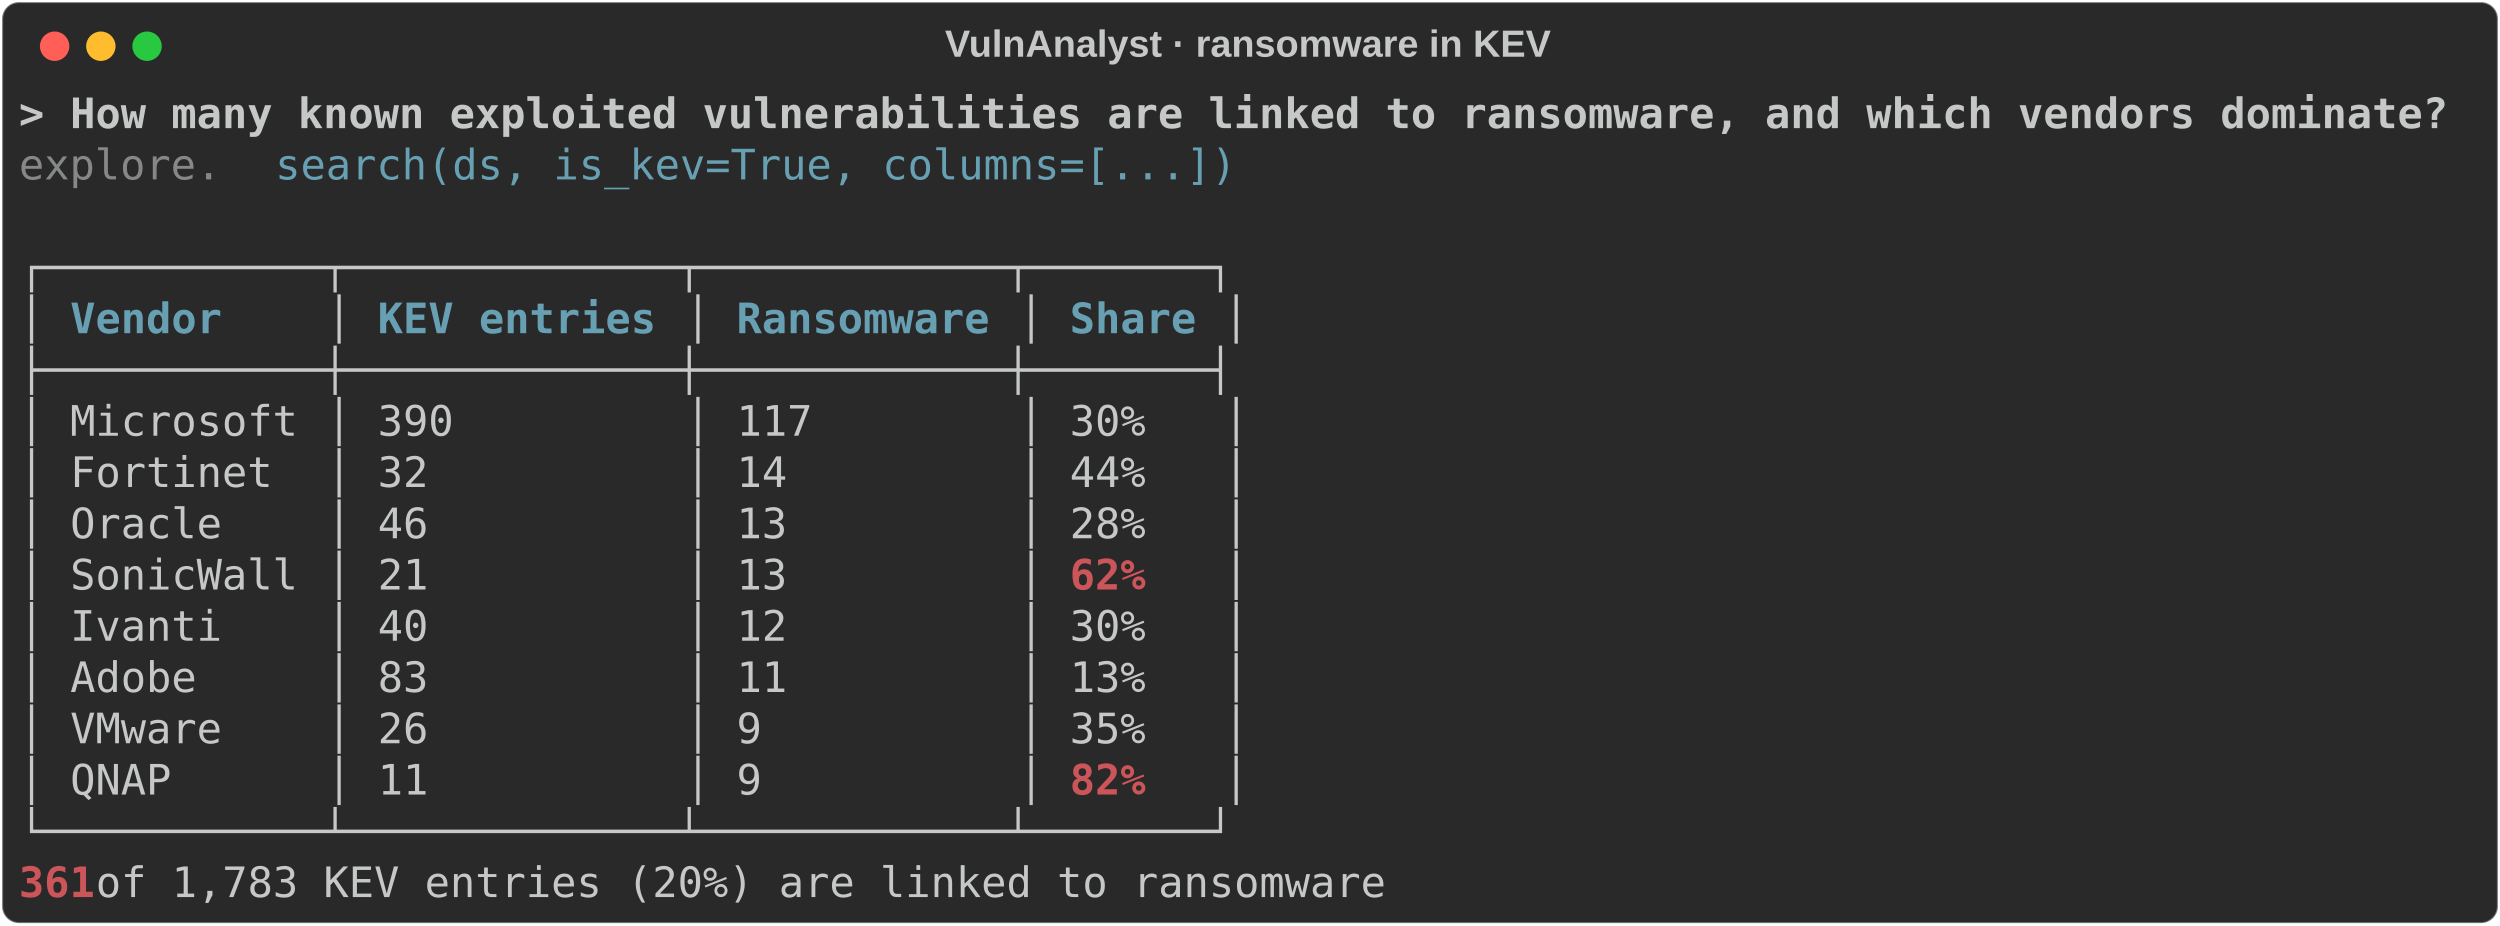
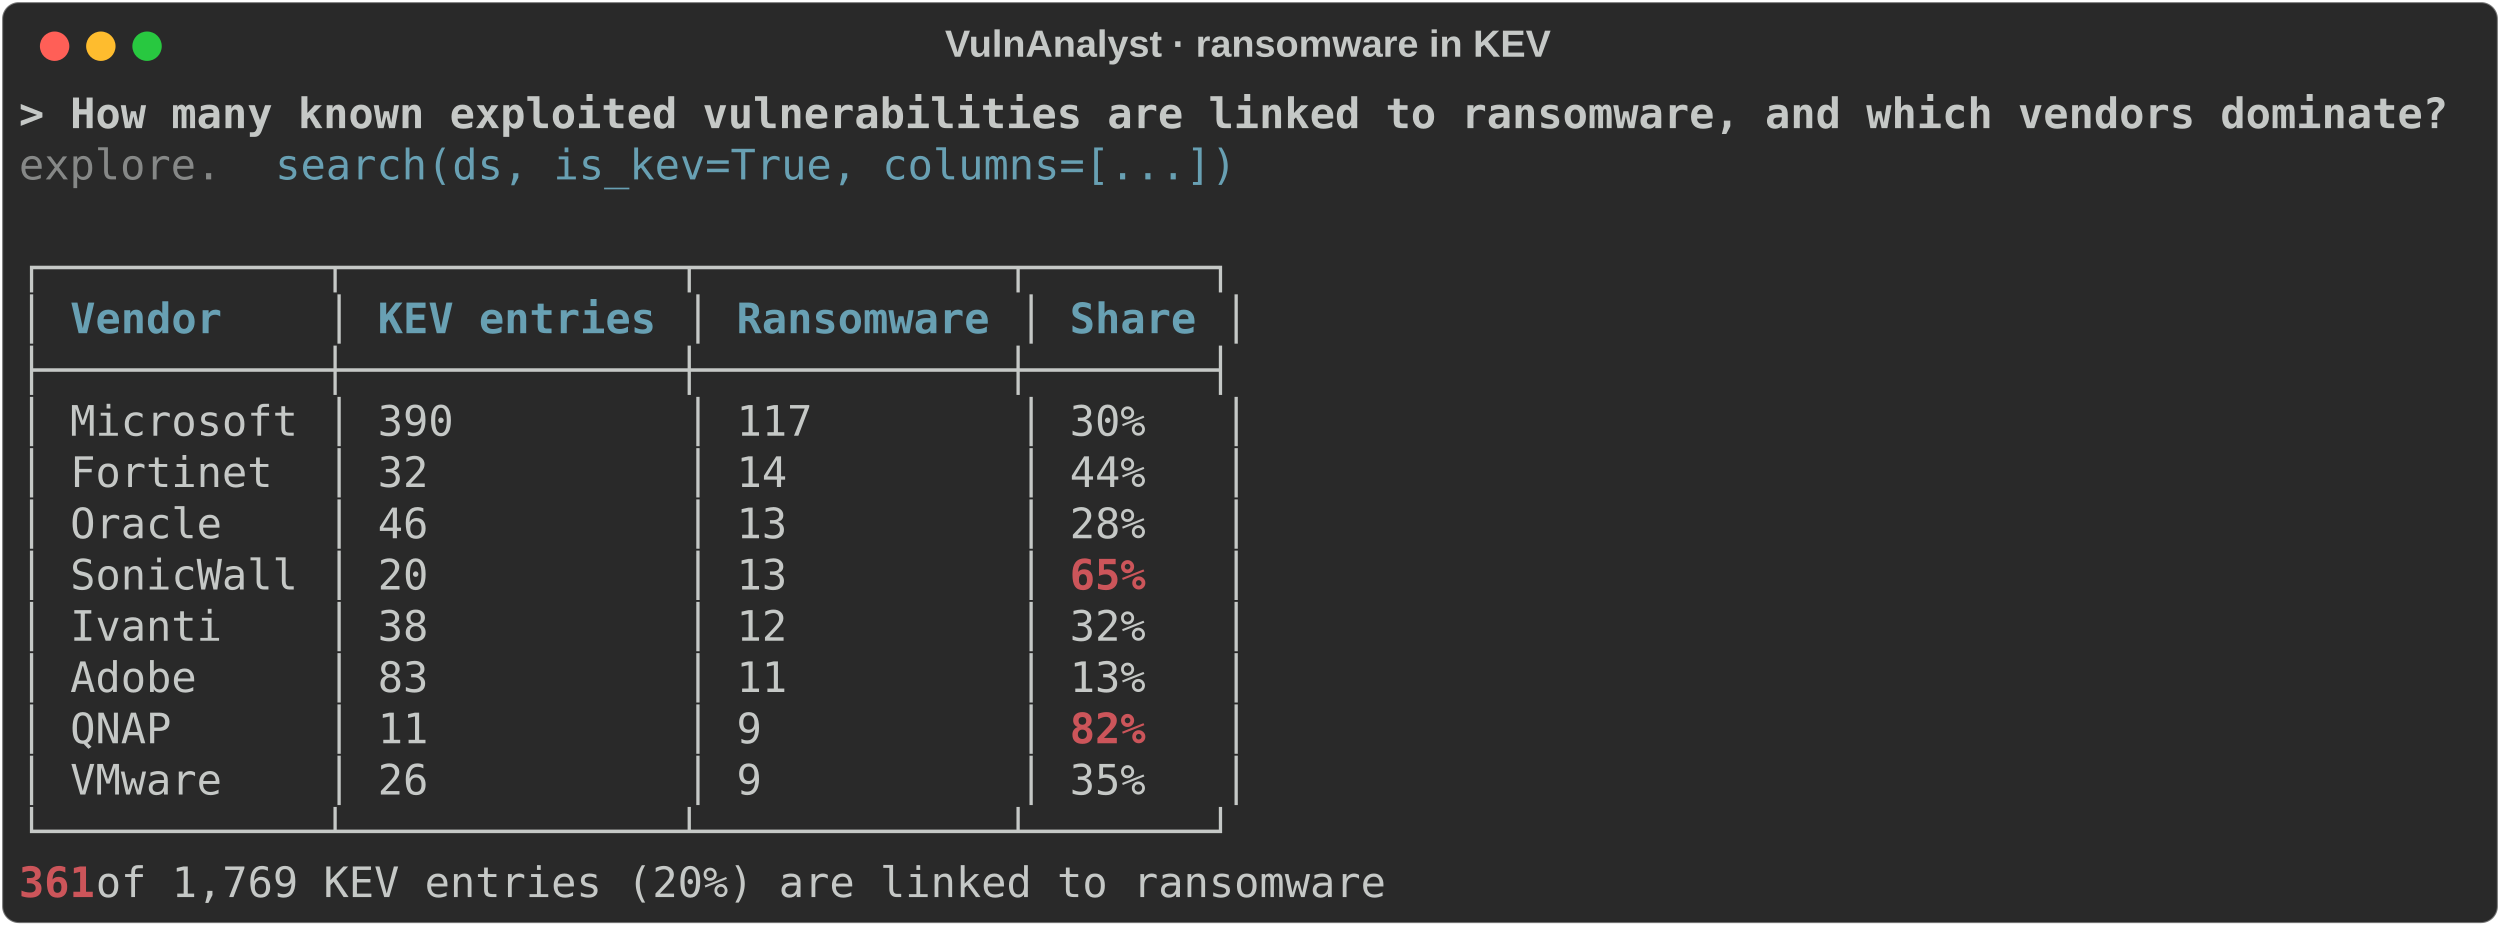
<svg xmlns="http://www.w3.org/2000/svg" class="rich-terminal" viewBox="0 0 1190 440.4">
  <style>

    @font-face {
        font-family: "Fira Code";
        src: local("FiraCode-Regular"),
                url("https://cdnjs.cloudflare.com/ajax/libs/firacode/6.2.0/woff2/FiraCode-Regular.woff2") format("woff2"),
                url("https://cdnjs.cloudflare.com/ajax/libs/firacode/6.2.0/woff/FiraCode-Regular.woff") format("woff");
        font-style: normal;
        font-weight: 400;
    }
    @font-face {
        font-family: "Fira Code";
        src: local("FiraCode-Bold"),
                url("https://cdnjs.cloudflare.com/ajax/libs/firacode/6.2.0/woff2/FiraCode-Bold.woff2") format("woff2"),
                url("https://cdnjs.cloudflare.com/ajax/libs/firacode/6.2.0/woff/FiraCode-Bold.woff") format("woff");
        font-style: bold;
        font-weight: 700;
    }

-     .terminal-1621110915-matrix {
+     .terminal-2634690706-matrix {
        font-family: Fira Code, monospace;
        font-size: 20px;
        line-height: 24.4px;
        font-variant-east-asian: full-width;
    }

-     .terminal-1621110915-title {
+     .terminal-2634690706-title {
        font-size: 18px;
        font-weight: bold;
        font-family: arial;
    }

-     .terminal-1621110915-r1 { fill: #c5c8c6;font-weight: bold }
- .terminal-1621110915-r2 { fill: #c5c8c6 }
- .terminal-1621110915-r3 { fill: #868887 }
- .terminal-1621110915-r4 { fill: #68a0b3 }
- .terminal-1621110915-r5 { fill: #68a0b3;font-weight: bold }
- .terminal-1621110915-r6 { fill: #cc555a;font-weight: bold }
+     .terminal-2634690706-r1 { fill: #c5c8c6;font-weight: bold }
+ .terminal-2634690706-r2 { fill: #c5c8c6 }
+ .terminal-2634690706-r3 { fill: #868887 }
+ .terminal-2634690706-r4 { fill: #68a0b3 }
+ .terminal-2634690706-r5 { fill: #68a0b3;font-weight: bold }
+ .terminal-2634690706-r6 { fill: #cc555a;font-weight: bold }
    </style>
  <defs>
-     <clipPath id="terminal-1621110915-clip-terminal">
+     <clipPath id="terminal-2634690706-clip-terminal">
      <rect x="0" y="0" width="1170.2" height="389.4" />
    </clipPath>
-     <clipPath id="terminal-1621110915-line-0">
+     <clipPath id="terminal-2634690706-line-0">
      <rect x="0" y="1.5" width="1171.2" height="24.65" />
    </clipPath>
-     <clipPath id="terminal-1621110915-line-1">
+     <clipPath id="terminal-2634690706-line-1">
      <rect x="0" y="25.9" width="1171.2" height="24.65" />
    </clipPath>
-     <clipPath id="terminal-1621110915-line-2">
+     <clipPath id="terminal-2634690706-line-2">
      <rect x="0" y="50.3" width="1171.2" height="24.65" />
    </clipPath>
-     <clipPath id="terminal-1621110915-line-3">
+     <clipPath id="terminal-2634690706-line-3">
      <rect x="0" y="74.7" width="1171.2" height="24.65" />
    </clipPath>
-     <clipPath id="terminal-1621110915-line-4">
+     <clipPath id="terminal-2634690706-line-4">
      <rect x="0" y="99.1" width="1171.2" height="24.65" />
    </clipPath>
-     <clipPath id="terminal-1621110915-line-5">
+     <clipPath id="terminal-2634690706-line-5">
      <rect x="0" y="123.5" width="1171.2" height="24.65" />
    </clipPath>
-     <clipPath id="terminal-1621110915-line-6">
+     <clipPath id="terminal-2634690706-line-6">
      <rect x="0" y="147.9" width="1171.2" height="24.65" />
    </clipPath>
-     <clipPath id="terminal-1621110915-line-7">
+     <clipPath id="terminal-2634690706-line-7">
      <rect x="0" y="172.3" width="1171.2" height="24.65" />
    </clipPath>
-     <clipPath id="terminal-1621110915-line-8">
+     <clipPath id="terminal-2634690706-line-8">
      <rect x="0" y="196.7" width="1171.2" height="24.65" />
    </clipPath>
-     <clipPath id="terminal-1621110915-line-9">
+     <clipPath id="terminal-2634690706-line-9">
      <rect x="0" y="221.1" width="1171.2" height="24.65" />
    </clipPath>
-     <clipPath id="terminal-1621110915-line-10">
+     <clipPath id="terminal-2634690706-line-10">
      <rect x="0" y="245.5" width="1171.2" height="24.65" />
    </clipPath>
-     <clipPath id="terminal-1621110915-line-11">
+     <clipPath id="terminal-2634690706-line-11">
      <rect x="0" y="269.9" width="1171.2" height="24.65" />
    </clipPath>
-     <clipPath id="terminal-1621110915-line-12">
+     <clipPath id="terminal-2634690706-line-12">
      <rect x="0" y="294.3" width="1171.2" height="24.65" />
    </clipPath>
-     <clipPath id="terminal-1621110915-line-13">
+     <clipPath id="terminal-2634690706-line-13">
      <rect x="0" y="318.7" width="1171.2" height="24.65" />
    </clipPath>
-     <clipPath id="terminal-1621110915-line-14">
+     <clipPath id="terminal-2634690706-line-14">
      <rect x="0" y="343.1" width="1171.2" height="24.65" />
    </clipPath>
  </defs>
  <rect fill="#292929" stroke="rgba(255,255,255,0.35)" stroke-width="1" x="1" y="1" width="1188" height="438.4" rx="8" />
-   <text class="terminal-1621110915-title" fill="#c5c8c6" text-anchor="middle" x="594" y="27">VulnAnalyst · ransomware in KEV</text>
+   <text class="terminal-2634690706-title" fill="#c5c8c6" text-anchor="middle" x="594" y="27">VulnAnalyst · ransomware in KEV</text>
  <g transform="translate(26,22)">
    <circle cx="0" cy="0" r="7" fill="#ff5f57" />
    <circle cx="22" cy="0" r="7" fill="#febc2e" />
    <circle cx="44" cy="0" r="7" fill="#28c840" />
  </g>
-   <g transform="translate(9, 41)" clip-path="url(#terminal-1621110915-clip-terminal)">
-     <g class="terminal-1621110915-matrix">
-       <text class="terminal-1621110915-r1" x="0" y="20" textLength="24.4" clip-path="url(#terminal-1621110915-line-0)">&gt; </text>
-       <text class="terminal-1621110915-r1" x="24.4" y="20" textLength="1146.8" clip-path="url(#terminal-1621110915-line-0)">How many known exploited vulnerabilities are linked to ransomware, and which vendors dominate?</text>
-       <text class="terminal-1621110915-r2" x="1171.2" y="20" textLength="12.2" clip-path="url(#terminal-1621110915-line-0)">
- </text>
-       <text class="terminal-1621110915-r3" x="0" y="44.4" textLength="122" clip-path="url(#terminal-1621110915-line-1)">  explore.</text>
-       <text class="terminal-1621110915-r4" x="122" y="44.4" textLength="463.6" clip-path="url(#terminal-1621110915-line-1)">search(ds, is_kev=True, columns=[...])</text>
-       <text class="terminal-1621110915-r2" x="1171.2" y="44.4" textLength="12.2" clip-path="url(#terminal-1621110915-line-1)">
- </text>
-       <text class="terminal-1621110915-r2" x="1171.2" y="68.8" textLength="12.2" clip-path="url(#terminal-1621110915-line-2)">
- </text>
-       <text class="terminal-1621110915-r2" x="0" y="93.2" textLength="585.6" clip-path="url(#terminal-1621110915-line-3)">┌───────────┬─────────────┬────────────┬───────┐</text>
-       <text class="terminal-1621110915-r2" x="1171.2" y="93.2" textLength="12.2" clip-path="url(#terminal-1621110915-line-3)">
- </text>
-       <text class="terminal-1621110915-r2" x="0" y="117.6" textLength="12.2" clip-path="url(#terminal-1621110915-line-4)">│</text>
-       <text class="terminal-1621110915-r5" x="24.4" y="117.6" textLength="109.8" clip-path="url(#terminal-1621110915-line-4)">Vendor   </text>
-       <text class="terminal-1621110915-r2" x="146.4" y="117.6" textLength="12.2" clip-path="url(#terminal-1621110915-line-4)">│</text>
-       <text class="terminal-1621110915-r5" x="170.8" y="117.6" textLength="134.2" clip-path="url(#terminal-1621110915-line-4)">KEV entries</text>
-       <text class="terminal-1621110915-r2" x="317.2" y="117.6" textLength="12.2" clip-path="url(#terminal-1621110915-line-4)">│</text>
-       <text class="terminal-1621110915-r5" x="341.6" y="117.6" textLength="122" clip-path="url(#terminal-1621110915-line-4)">Ransomware</text>
-       <text class="terminal-1621110915-r2" x="475.8" y="117.6" textLength="12.2" clip-path="url(#terminal-1621110915-line-4)">│</text>
-       <text class="terminal-1621110915-r5" x="500.2" y="117.6" textLength="61" clip-path="url(#terminal-1621110915-line-4)">Share</text>
-       <text class="terminal-1621110915-r2" x="573.4" y="117.6" textLength="12.2" clip-path="url(#terminal-1621110915-line-4)">│</text>
-       <text class="terminal-1621110915-r2" x="1171.2" y="117.6" textLength="12.2" clip-path="url(#terminal-1621110915-line-4)">
- </text>
-       <text class="terminal-1621110915-r2" x="0" y="142" textLength="585.6" clip-path="url(#terminal-1621110915-line-5)">├───────────┼─────────────┼────────────┼───────┤</text>
-       <text class="terminal-1621110915-r2" x="1171.2" y="142" textLength="12.2" clip-path="url(#terminal-1621110915-line-5)">
- </text>
-       <text class="terminal-1621110915-r2" x="0" y="166.4" textLength="12.2" clip-path="url(#terminal-1621110915-line-6)">│</text>
-       <text class="terminal-1621110915-r2" x="24.4" y="166.4" textLength="109.8" clip-path="url(#terminal-1621110915-line-6)">Microsoft</text>
-       <text class="terminal-1621110915-r2" x="146.4" y="166.4" textLength="12.2" clip-path="url(#terminal-1621110915-line-6)">│</text>
-       <text class="terminal-1621110915-r2" x="170.8" y="166.4" textLength="134.2" clip-path="url(#terminal-1621110915-line-6)">        390</text>
-       <text class="terminal-1621110915-r2" x="317.2" y="166.4" textLength="12.2" clip-path="url(#terminal-1621110915-line-6)">│</text>
-       <text class="terminal-1621110915-r2" x="341.6" y="166.4" textLength="122" clip-path="url(#terminal-1621110915-line-6)">       117</text>
-       <text class="terminal-1621110915-r2" x="475.8" y="166.4" textLength="12.2" clip-path="url(#terminal-1621110915-line-6)">│</text>
-       <text class="terminal-1621110915-r2" x="500.2" y="166.4" textLength="61" clip-path="url(#terminal-1621110915-line-6)">  30%</text>
-       <text class="terminal-1621110915-r2" x="573.4" y="166.4" textLength="12.2" clip-path="url(#terminal-1621110915-line-6)">│</text>
-       <text class="terminal-1621110915-r2" x="1171.2" y="166.4" textLength="12.2" clip-path="url(#terminal-1621110915-line-6)">
- </text>
-       <text class="terminal-1621110915-r2" x="0" y="190.8" textLength="12.2" clip-path="url(#terminal-1621110915-line-7)">│</text>
-       <text class="terminal-1621110915-r2" x="24.4" y="190.8" textLength="109.8" clip-path="url(#terminal-1621110915-line-7)">Fortinet </text>
-       <text class="terminal-1621110915-r2" x="146.4" y="190.8" textLength="12.2" clip-path="url(#terminal-1621110915-line-7)">│</text>
-       <text class="terminal-1621110915-r2" x="170.8" y="190.8" textLength="134.2" clip-path="url(#terminal-1621110915-line-7)">         32</text>
-       <text class="terminal-1621110915-r2" x="317.2" y="190.8" textLength="12.2" clip-path="url(#terminal-1621110915-line-7)">│</text>
-       <text class="terminal-1621110915-r2" x="341.6" y="190.8" textLength="122" clip-path="url(#terminal-1621110915-line-7)">        14</text>
-       <text class="terminal-1621110915-r2" x="475.8" y="190.8" textLength="12.2" clip-path="url(#terminal-1621110915-line-7)">│</text>
-       <text class="terminal-1621110915-r2" x="500.2" y="190.8" textLength="61" clip-path="url(#terminal-1621110915-line-7)">  44%</text>
-       <text class="terminal-1621110915-r2" x="573.4" y="190.8" textLength="12.2" clip-path="url(#terminal-1621110915-line-7)">│</text>
-       <text class="terminal-1621110915-r2" x="1171.2" y="190.8" textLength="12.2" clip-path="url(#terminal-1621110915-line-7)">
- </text>
-       <text class="terminal-1621110915-r2" x="0" y="215.2" textLength="12.2" clip-path="url(#terminal-1621110915-line-8)">│</text>
-       <text class="terminal-1621110915-r2" x="24.4" y="215.2" textLength="109.8" clip-path="url(#terminal-1621110915-line-8)">Oracle   </text>
-       <text class="terminal-1621110915-r2" x="146.4" y="215.2" textLength="12.2" clip-path="url(#terminal-1621110915-line-8)">│</text>
-       <text class="terminal-1621110915-r2" x="170.8" y="215.2" textLength="134.2" clip-path="url(#terminal-1621110915-line-8)">         46</text>
-       <text class="terminal-1621110915-r2" x="317.2" y="215.2" textLength="12.2" clip-path="url(#terminal-1621110915-line-8)">│</text>
-       <text class="terminal-1621110915-r2" x="341.6" y="215.2" textLength="122" clip-path="url(#terminal-1621110915-line-8)">        13</text>
-       <text class="terminal-1621110915-r2" x="475.8" y="215.2" textLength="12.2" clip-path="url(#terminal-1621110915-line-8)">│</text>
-       <text class="terminal-1621110915-r2" x="500.2" y="215.2" textLength="61" clip-path="url(#terminal-1621110915-line-8)">  28%</text>
-       <text class="terminal-1621110915-r2" x="573.4" y="215.2" textLength="12.2" clip-path="url(#terminal-1621110915-line-8)">│</text>
-       <text class="terminal-1621110915-r2" x="1171.2" y="215.2" textLength="12.2" clip-path="url(#terminal-1621110915-line-8)">
- </text>
-       <text class="terminal-1621110915-r2" x="0" y="239.6" textLength="12.2" clip-path="url(#terminal-1621110915-line-9)">│</text>
-       <text class="terminal-1621110915-r2" x="24.4" y="239.6" textLength="109.8" clip-path="url(#terminal-1621110915-line-9)">SonicWall</text>
-       <text class="terminal-1621110915-r2" x="146.4" y="239.6" textLength="12.2" clip-path="url(#terminal-1621110915-line-9)">│</text>
-       <text class="terminal-1621110915-r2" x="170.8" y="239.6" textLength="134.2" clip-path="url(#terminal-1621110915-line-9)">         21</text>
-       <text class="terminal-1621110915-r2" x="317.2" y="239.6" textLength="12.2" clip-path="url(#terminal-1621110915-line-9)">│</text>
-       <text class="terminal-1621110915-r2" x="341.6" y="239.6" textLength="122" clip-path="url(#terminal-1621110915-line-9)">        13</text>
-       <text class="terminal-1621110915-r2" x="475.8" y="239.6" textLength="12.2" clip-path="url(#terminal-1621110915-line-9)">│</text>
-       <text class="terminal-1621110915-r6" x="500.2" y="239.6" textLength="61" clip-path="url(#terminal-1621110915-line-9)">  62%</text>
-       <text class="terminal-1621110915-r2" x="573.4" y="239.6" textLength="12.2" clip-path="url(#terminal-1621110915-line-9)">│</text>
-       <text class="terminal-1621110915-r2" x="1171.2" y="239.6" textLength="12.2" clip-path="url(#terminal-1621110915-line-9)">
- </text>
-       <text class="terminal-1621110915-r2" x="0" y="264" textLength="12.2" clip-path="url(#terminal-1621110915-line-10)">│</text>
-       <text class="terminal-1621110915-r2" x="24.4" y="264" textLength="109.8" clip-path="url(#terminal-1621110915-line-10)">Ivanti   </text>
-       <text class="terminal-1621110915-r2" x="146.4" y="264" textLength="12.2" clip-path="url(#terminal-1621110915-line-10)">│</text>
-       <text class="terminal-1621110915-r2" x="170.8" y="264" textLength="134.2" clip-path="url(#terminal-1621110915-line-10)">         40</text>
-       <text class="terminal-1621110915-r2" x="317.2" y="264" textLength="12.2" clip-path="url(#terminal-1621110915-line-10)">│</text>
-       <text class="terminal-1621110915-r2" x="341.6" y="264" textLength="122" clip-path="url(#terminal-1621110915-line-10)">        12</text>
-       <text class="terminal-1621110915-r2" x="475.8" y="264" textLength="12.2" clip-path="url(#terminal-1621110915-line-10)">│</text>
-       <text class="terminal-1621110915-r2" x="500.2" y="264" textLength="61" clip-path="url(#terminal-1621110915-line-10)">  30%</text>
-       <text class="terminal-1621110915-r2" x="573.4" y="264" textLength="12.2" clip-path="url(#terminal-1621110915-line-10)">│</text>
-       <text class="terminal-1621110915-r2" x="1171.2" y="264" textLength="12.2" clip-path="url(#terminal-1621110915-line-10)">
- </text>
-       <text class="terminal-1621110915-r2" x="0" y="288.4" textLength="12.2" clip-path="url(#terminal-1621110915-line-11)">│</text>
-       <text class="terminal-1621110915-r2" x="24.4" y="288.4" textLength="109.8" clip-path="url(#terminal-1621110915-line-11)">Adobe    </text>
-       <text class="terminal-1621110915-r2" x="146.4" y="288.4" textLength="12.2" clip-path="url(#terminal-1621110915-line-11)">│</text>
-       <text class="terminal-1621110915-r2" x="170.8" y="288.4" textLength="134.2" clip-path="url(#terminal-1621110915-line-11)">         83</text>
-       <text class="terminal-1621110915-r2" x="317.2" y="288.4" textLength="12.2" clip-path="url(#terminal-1621110915-line-11)">│</text>
-       <text class="terminal-1621110915-r2" x="341.6" y="288.4" textLength="122" clip-path="url(#terminal-1621110915-line-11)">        11</text>
-       <text class="terminal-1621110915-r2" x="475.8" y="288.4" textLength="12.2" clip-path="url(#terminal-1621110915-line-11)">│</text>
-       <text class="terminal-1621110915-r2" x="500.2" y="288.4" textLength="61" clip-path="url(#terminal-1621110915-line-11)">  13%</text>
-       <text class="terminal-1621110915-r2" x="573.4" y="288.4" textLength="12.2" clip-path="url(#terminal-1621110915-line-11)">│</text>
-       <text class="terminal-1621110915-r2" x="1171.2" y="288.4" textLength="12.2" clip-path="url(#terminal-1621110915-line-11)">
- </text>
-       <text class="terminal-1621110915-r2" x="0" y="312.8" textLength="12.2" clip-path="url(#terminal-1621110915-line-12)">│</text>
-       <text class="terminal-1621110915-r2" x="24.4" y="312.8" textLength="109.8" clip-path="url(#terminal-1621110915-line-12)">VMware   </text>
-       <text class="terminal-1621110915-r2" x="146.4" y="312.8" textLength="12.2" clip-path="url(#terminal-1621110915-line-12)">│</text>
-       <text class="terminal-1621110915-r2" x="170.8" y="312.8" textLength="134.2" clip-path="url(#terminal-1621110915-line-12)">         26</text>
-       <text class="terminal-1621110915-r2" x="317.2" y="312.8" textLength="12.2" clip-path="url(#terminal-1621110915-line-12)">│</text>
-       <text class="terminal-1621110915-r2" x="341.6" y="312.8" textLength="122" clip-path="url(#terminal-1621110915-line-12)">         9</text>
-       <text class="terminal-1621110915-r2" x="475.8" y="312.8" textLength="12.2" clip-path="url(#terminal-1621110915-line-12)">│</text>
-       <text class="terminal-1621110915-r2" x="500.2" y="312.8" textLength="61" clip-path="url(#terminal-1621110915-line-12)">  35%</text>
-       <text class="terminal-1621110915-r2" x="573.4" y="312.8" textLength="12.2" clip-path="url(#terminal-1621110915-line-12)">│</text>
-       <text class="terminal-1621110915-r2" x="1171.2" y="312.8" textLength="12.2" clip-path="url(#terminal-1621110915-line-12)">
- </text>
-       <text class="terminal-1621110915-r2" x="0" y="337.2" textLength="12.2" clip-path="url(#terminal-1621110915-line-13)">│</text>
-       <text class="terminal-1621110915-r2" x="24.4" y="337.2" textLength="109.8" clip-path="url(#terminal-1621110915-line-13)">QNAP     </text>
-       <text class="terminal-1621110915-r2" x="146.4" y="337.2" textLength="12.2" clip-path="url(#terminal-1621110915-line-13)">│</text>
-       <text class="terminal-1621110915-r2" x="170.8" y="337.2" textLength="134.2" clip-path="url(#terminal-1621110915-line-13)">         11</text>
-       <text class="terminal-1621110915-r2" x="317.2" y="337.2" textLength="12.2" clip-path="url(#terminal-1621110915-line-13)">│</text>
-       <text class="terminal-1621110915-r2" x="341.6" y="337.2" textLength="122" clip-path="url(#terminal-1621110915-line-13)">         9</text>
-       <text class="terminal-1621110915-r2" x="475.8" y="337.2" textLength="12.2" clip-path="url(#terminal-1621110915-line-13)">│</text>
-       <text class="terminal-1621110915-r6" x="500.2" y="337.2" textLength="61" clip-path="url(#terminal-1621110915-line-13)">  82%</text>
-       <text class="terminal-1621110915-r2" x="573.4" y="337.2" textLength="12.2" clip-path="url(#terminal-1621110915-line-13)">│</text>
-       <text class="terminal-1621110915-r2" x="1171.2" y="337.2" textLength="12.2" clip-path="url(#terminal-1621110915-line-13)">
- </text>
-       <text class="terminal-1621110915-r2" x="0" y="361.6" textLength="585.6" clip-path="url(#terminal-1621110915-line-14)">└───────────┴─────────────┴────────────┴───────┘</text>
-       <text class="terminal-1621110915-r2" x="1171.2" y="361.6" textLength="12.2" clip-path="url(#terminal-1621110915-line-14)">
- </text>
-       <text class="terminal-1621110915-r6" x="0" y="386" textLength="36.6" clip-path="url(#terminal-1621110915-line-15)">361</text>
-       <text class="terminal-1621110915-r2" x="36.6" y="386" textLength="634.4" clip-path="url(#terminal-1621110915-line-15)"> of 1,783 KEV entries (20%) are linked to ransomware</text>
-       <text class="terminal-1621110915-r2" x="1171.2" y="386" textLength="12.2" clip-path="url(#terminal-1621110915-line-15)">
+   <g transform="translate(9, 41)" clip-path="url(#terminal-2634690706-clip-terminal)">
+     <g class="terminal-2634690706-matrix">
+       <text class="terminal-2634690706-r1" x="0" y="20" textLength="24.4" clip-path="url(#terminal-2634690706-line-0)">&gt; </text>
+       <text class="terminal-2634690706-r1" x="24.4" y="20" textLength="1146.8" clip-path="url(#terminal-2634690706-line-0)">How many known exploited vulnerabilities are linked to ransomware, and which vendors dominate?</text>
+       <text class="terminal-2634690706-r2" x="1171.2" y="20" textLength="12.2" clip-path="url(#terminal-2634690706-line-0)">
+ </text>
+       <text class="terminal-2634690706-r3" x="0" y="44.4" textLength="122" clip-path="url(#terminal-2634690706-line-1)">  explore.</text>
+       <text class="terminal-2634690706-r4" x="122" y="44.4" textLength="463.6" clip-path="url(#terminal-2634690706-line-1)">search(ds, is_kev=True, columns=[...])</text>
+       <text class="terminal-2634690706-r2" x="1171.2" y="44.4" textLength="12.2" clip-path="url(#terminal-2634690706-line-1)">
+ </text>
+       <text class="terminal-2634690706-r2" x="1171.2" y="68.8" textLength="12.2" clip-path="url(#terminal-2634690706-line-2)">
+ </text>
+       <text class="terminal-2634690706-r2" x="0" y="93.2" textLength="585.6" clip-path="url(#terminal-2634690706-line-3)">┌───────────┬─────────────┬────────────┬───────┐</text>
+       <text class="terminal-2634690706-r2" x="1171.2" y="93.2" textLength="12.2" clip-path="url(#terminal-2634690706-line-3)">
+ </text>
+       <text class="terminal-2634690706-r2" x="0" y="117.6" textLength="12.2" clip-path="url(#terminal-2634690706-line-4)">│</text>
+       <text class="terminal-2634690706-r5" x="24.4" y="117.6" textLength="109.8" clip-path="url(#terminal-2634690706-line-4)">Vendor   </text>
+       <text class="terminal-2634690706-r2" x="146.4" y="117.6" textLength="12.2" clip-path="url(#terminal-2634690706-line-4)">│</text>
+       <text class="terminal-2634690706-r5" x="170.8" y="117.6" textLength="134.2" clip-path="url(#terminal-2634690706-line-4)">KEV entries</text>
+       <text class="terminal-2634690706-r2" x="317.2" y="117.6" textLength="12.2" clip-path="url(#terminal-2634690706-line-4)">│</text>
+       <text class="terminal-2634690706-r5" x="341.6" y="117.6" textLength="122" clip-path="url(#terminal-2634690706-line-4)">Ransomware</text>
+       <text class="terminal-2634690706-r2" x="475.8" y="117.6" textLength="12.2" clip-path="url(#terminal-2634690706-line-4)">│</text>
+       <text class="terminal-2634690706-r5" x="500.2" y="117.6" textLength="61" clip-path="url(#terminal-2634690706-line-4)">Share</text>
+       <text class="terminal-2634690706-r2" x="573.4" y="117.6" textLength="12.2" clip-path="url(#terminal-2634690706-line-4)">│</text>
+       <text class="terminal-2634690706-r2" x="1171.2" y="117.6" textLength="12.2" clip-path="url(#terminal-2634690706-line-4)">
+ </text>
+       <text class="terminal-2634690706-r2" x="0" y="142" textLength="585.6" clip-path="url(#terminal-2634690706-line-5)">├───────────┼─────────────┼────────────┼───────┤</text>
+       <text class="terminal-2634690706-r2" x="1171.2" y="142" textLength="12.2" clip-path="url(#terminal-2634690706-line-5)">
+ </text>
+       <text class="terminal-2634690706-r2" x="0" y="166.4" textLength="12.2" clip-path="url(#terminal-2634690706-line-6)">│</text>
+       <text class="terminal-2634690706-r2" x="24.4" y="166.4" textLength="109.8" clip-path="url(#terminal-2634690706-line-6)">Microsoft</text>
+       <text class="terminal-2634690706-r2" x="146.4" y="166.4" textLength="12.2" clip-path="url(#terminal-2634690706-line-6)">│</text>
+       <text class="terminal-2634690706-r2" x="170.8" y="166.4" textLength="134.2" clip-path="url(#terminal-2634690706-line-6)">        390</text>
+       <text class="terminal-2634690706-r2" x="317.2" y="166.4" textLength="12.2" clip-path="url(#terminal-2634690706-line-6)">│</text>
+       <text class="terminal-2634690706-r2" x="341.6" y="166.4" textLength="122" clip-path="url(#terminal-2634690706-line-6)">       117</text>
+       <text class="terminal-2634690706-r2" x="475.8" y="166.4" textLength="12.2" clip-path="url(#terminal-2634690706-line-6)">│</text>
+       <text class="terminal-2634690706-r2" x="500.2" y="166.4" textLength="61" clip-path="url(#terminal-2634690706-line-6)">  30%</text>
+       <text class="terminal-2634690706-r2" x="573.4" y="166.4" textLength="12.2" clip-path="url(#terminal-2634690706-line-6)">│</text>
+       <text class="terminal-2634690706-r2" x="1171.2" y="166.4" textLength="12.2" clip-path="url(#terminal-2634690706-line-6)">
+ </text>
+       <text class="terminal-2634690706-r2" x="0" y="190.8" textLength="12.2" clip-path="url(#terminal-2634690706-line-7)">│</text>
+       <text class="terminal-2634690706-r2" x="24.4" y="190.8" textLength="109.8" clip-path="url(#terminal-2634690706-line-7)">Fortinet </text>
+       <text class="terminal-2634690706-r2" x="146.4" y="190.8" textLength="12.2" clip-path="url(#terminal-2634690706-line-7)">│</text>
+       <text class="terminal-2634690706-r2" x="170.8" y="190.8" textLength="134.2" clip-path="url(#terminal-2634690706-line-7)">         32</text>
+       <text class="terminal-2634690706-r2" x="317.2" y="190.8" textLength="12.2" clip-path="url(#terminal-2634690706-line-7)">│</text>
+       <text class="terminal-2634690706-r2" x="341.6" y="190.8" textLength="122" clip-path="url(#terminal-2634690706-line-7)">        14</text>
+       <text class="terminal-2634690706-r2" x="475.8" y="190.8" textLength="12.2" clip-path="url(#terminal-2634690706-line-7)">│</text>
+       <text class="terminal-2634690706-r2" x="500.2" y="190.8" textLength="61" clip-path="url(#terminal-2634690706-line-7)">  44%</text>
+       <text class="terminal-2634690706-r2" x="573.4" y="190.8" textLength="12.2" clip-path="url(#terminal-2634690706-line-7)">│</text>
+       <text class="terminal-2634690706-r2" x="1171.2" y="190.8" textLength="12.2" clip-path="url(#terminal-2634690706-line-7)">
+ </text>
+       <text class="terminal-2634690706-r2" x="0" y="215.2" textLength="12.2" clip-path="url(#terminal-2634690706-line-8)">│</text>
+       <text class="terminal-2634690706-r2" x="24.4" y="215.2" textLength="109.8" clip-path="url(#terminal-2634690706-line-8)">Oracle   </text>
+       <text class="terminal-2634690706-r2" x="146.4" y="215.2" textLength="12.2" clip-path="url(#terminal-2634690706-line-8)">│</text>
+       <text class="terminal-2634690706-r2" x="170.8" y="215.2" textLength="134.2" clip-path="url(#terminal-2634690706-line-8)">         46</text>
+       <text class="terminal-2634690706-r2" x="317.2" y="215.2" textLength="12.2" clip-path="url(#terminal-2634690706-line-8)">│</text>
+       <text class="terminal-2634690706-r2" x="341.6" y="215.2" textLength="122" clip-path="url(#terminal-2634690706-line-8)">        13</text>
+       <text class="terminal-2634690706-r2" x="475.8" y="215.2" textLength="12.2" clip-path="url(#terminal-2634690706-line-8)">│</text>
+       <text class="terminal-2634690706-r2" x="500.2" y="215.2" textLength="61" clip-path="url(#terminal-2634690706-line-8)">  28%</text>
+       <text class="terminal-2634690706-r2" x="573.4" y="215.2" textLength="12.2" clip-path="url(#terminal-2634690706-line-8)">│</text>
+       <text class="terminal-2634690706-r2" x="1171.2" y="215.2" textLength="12.2" clip-path="url(#terminal-2634690706-line-8)">
+ </text>
+       <text class="terminal-2634690706-r2" x="0" y="239.6" textLength="12.2" clip-path="url(#terminal-2634690706-line-9)">│</text>
+       <text class="terminal-2634690706-r2" x="24.4" y="239.6" textLength="109.8" clip-path="url(#terminal-2634690706-line-9)">SonicWall</text>
+       <text class="terminal-2634690706-r2" x="146.4" y="239.6" textLength="12.2" clip-path="url(#terminal-2634690706-line-9)">│</text>
+       <text class="terminal-2634690706-r2" x="170.8" y="239.6" textLength="134.2" clip-path="url(#terminal-2634690706-line-9)">         20</text>
+       <text class="terminal-2634690706-r2" x="317.2" y="239.6" textLength="12.2" clip-path="url(#terminal-2634690706-line-9)">│</text>
+       <text class="terminal-2634690706-r2" x="341.6" y="239.6" textLength="122" clip-path="url(#terminal-2634690706-line-9)">        13</text>
+       <text class="terminal-2634690706-r2" x="475.8" y="239.6" textLength="12.2" clip-path="url(#terminal-2634690706-line-9)">│</text>
+       <text class="terminal-2634690706-r6" x="500.2" y="239.6" textLength="61" clip-path="url(#terminal-2634690706-line-9)">  65%</text>
+       <text class="terminal-2634690706-r2" x="573.4" y="239.6" textLength="12.2" clip-path="url(#terminal-2634690706-line-9)">│</text>
+       <text class="terminal-2634690706-r2" x="1171.2" y="239.6" textLength="12.2" clip-path="url(#terminal-2634690706-line-9)">
+ </text>
+       <text class="terminal-2634690706-r2" x="0" y="264" textLength="12.2" clip-path="url(#terminal-2634690706-line-10)">│</text>
+       <text class="terminal-2634690706-r2" x="24.4" y="264" textLength="109.8" clip-path="url(#terminal-2634690706-line-10)">Ivanti   </text>
+       <text class="terminal-2634690706-r2" x="146.4" y="264" textLength="12.2" clip-path="url(#terminal-2634690706-line-10)">│</text>
+       <text class="terminal-2634690706-r2" x="170.8" y="264" textLength="134.2" clip-path="url(#terminal-2634690706-line-10)">         38</text>
+       <text class="terminal-2634690706-r2" x="317.2" y="264" textLength="12.2" clip-path="url(#terminal-2634690706-line-10)">│</text>
+       <text class="terminal-2634690706-r2" x="341.6" y="264" textLength="122" clip-path="url(#terminal-2634690706-line-10)">        12</text>
+       <text class="terminal-2634690706-r2" x="475.8" y="264" textLength="12.2" clip-path="url(#terminal-2634690706-line-10)">│</text>
+       <text class="terminal-2634690706-r2" x="500.2" y="264" textLength="61" clip-path="url(#terminal-2634690706-line-10)">  32%</text>
+       <text class="terminal-2634690706-r2" x="573.4" y="264" textLength="12.2" clip-path="url(#terminal-2634690706-line-10)">│</text>
+       <text class="terminal-2634690706-r2" x="1171.2" y="264" textLength="12.2" clip-path="url(#terminal-2634690706-line-10)">
+ </text>
+       <text class="terminal-2634690706-r2" x="0" y="288.4" textLength="12.2" clip-path="url(#terminal-2634690706-line-11)">│</text>
+       <text class="terminal-2634690706-r2" x="24.4" y="288.4" textLength="109.8" clip-path="url(#terminal-2634690706-line-11)">Adobe    </text>
+       <text class="terminal-2634690706-r2" x="146.4" y="288.4" textLength="12.2" clip-path="url(#terminal-2634690706-line-11)">│</text>
+       <text class="terminal-2634690706-r2" x="170.8" y="288.4" textLength="134.2" clip-path="url(#terminal-2634690706-line-11)">         83</text>
+       <text class="terminal-2634690706-r2" x="317.2" y="288.4" textLength="12.2" clip-path="url(#terminal-2634690706-line-11)">│</text>
+       <text class="terminal-2634690706-r2" x="341.6" y="288.4" textLength="122" clip-path="url(#terminal-2634690706-line-11)">        11</text>
+       <text class="terminal-2634690706-r2" x="475.8" y="288.4" textLength="12.2" clip-path="url(#terminal-2634690706-line-11)">│</text>
+       <text class="terminal-2634690706-r2" x="500.2" y="288.4" textLength="61" clip-path="url(#terminal-2634690706-line-11)">  13%</text>
+       <text class="terminal-2634690706-r2" x="573.4" y="288.4" textLength="12.2" clip-path="url(#terminal-2634690706-line-11)">│</text>
+       <text class="terminal-2634690706-r2" x="1171.2" y="288.4" textLength="12.2" clip-path="url(#terminal-2634690706-line-11)">
+ </text>
+       <text class="terminal-2634690706-r2" x="0" y="312.8" textLength="12.2" clip-path="url(#terminal-2634690706-line-12)">│</text>
+       <text class="terminal-2634690706-r2" x="24.4" y="312.8" textLength="109.8" clip-path="url(#terminal-2634690706-line-12)">QNAP     </text>
+       <text class="terminal-2634690706-r2" x="146.4" y="312.8" textLength="12.2" clip-path="url(#terminal-2634690706-line-12)">│</text>
+       <text class="terminal-2634690706-r2" x="170.8" y="312.8" textLength="134.2" clip-path="url(#terminal-2634690706-line-12)">         11</text>
+       <text class="terminal-2634690706-r2" x="317.2" y="312.8" textLength="12.2" clip-path="url(#terminal-2634690706-line-12)">│</text>
+       <text class="terminal-2634690706-r2" x="341.6" y="312.8" textLength="122" clip-path="url(#terminal-2634690706-line-12)">         9</text>
+       <text class="terminal-2634690706-r2" x="475.8" y="312.8" textLength="12.2" clip-path="url(#terminal-2634690706-line-12)">│</text>
+       <text class="terminal-2634690706-r6" x="500.2" y="312.8" textLength="61" clip-path="url(#terminal-2634690706-line-12)">  82%</text>
+       <text class="terminal-2634690706-r2" x="573.4" y="312.8" textLength="12.2" clip-path="url(#terminal-2634690706-line-12)">│</text>
+       <text class="terminal-2634690706-r2" x="1171.2" y="312.8" textLength="12.2" clip-path="url(#terminal-2634690706-line-12)">
+ </text>
+       <text class="terminal-2634690706-r2" x="0" y="337.2" textLength="12.2" clip-path="url(#terminal-2634690706-line-13)">│</text>
+       <text class="terminal-2634690706-r2" x="24.4" y="337.2" textLength="109.8" clip-path="url(#terminal-2634690706-line-13)">VMware   </text>
+       <text class="terminal-2634690706-r2" x="146.4" y="337.2" textLength="12.2" clip-path="url(#terminal-2634690706-line-13)">│</text>
+       <text class="terminal-2634690706-r2" x="170.8" y="337.2" textLength="134.2" clip-path="url(#terminal-2634690706-line-13)">         26</text>
+       <text class="terminal-2634690706-r2" x="317.2" y="337.2" textLength="12.2" clip-path="url(#terminal-2634690706-line-13)">│</text>
+       <text class="terminal-2634690706-r2" x="341.6" y="337.2" textLength="122" clip-path="url(#terminal-2634690706-line-13)">         9</text>
+       <text class="terminal-2634690706-r2" x="475.8" y="337.2" textLength="12.2" clip-path="url(#terminal-2634690706-line-13)">│</text>
+       <text class="terminal-2634690706-r2" x="500.2" y="337.2" textLength="61" clip-path="url(#terminal-2634690706-line-13)">  35%</text>
+       <text class="terminal-2634690706-r2" x="573.4" y="337.2" textLength="12.2" clip-path="url(#terminal-2634690706-line-13)">│</text>
+       <text class="terminal-2634690706-r2" x="1171.2" y="337.2" textLength="12.2" clip-path="url(#terminal-2634690706-line-13)">
+ </text>
+       <text class="terminal-2634690706-r2" x="0" y="361.6" textLength="585.6" clip-path="url(#terminal-2634690706-line-14)">└───────────┴─────────────┴────────────┴───────┘</text>
+       <text class="terminal-2634690706-r2" x="1171.2" y="361.6" textLength="12.2" clip-path="url(#terminal-2634690706-line-14)">
+ </text>
+       <text class="terminal-2634690706-r6" x="0" y="386" textLength="36.6" clip-path="url(#terminal-2634690706-line-15)">361</text>
+       <text class="terminal-2634690706-r2" x="36.6" y="386" textLength="634.4" clip-path="url(#terminal-2634690706-line-15)"> of 1,769 KEV entries (20%) are linked to ransomware</text>
+       <text class="terminal-2634690706-r2" x="1171.2" y="386" textLength="12.2" clip-path="url(#terminal-2634690706-line-15)">
</text>
    </g>
  </g>
</svg>
